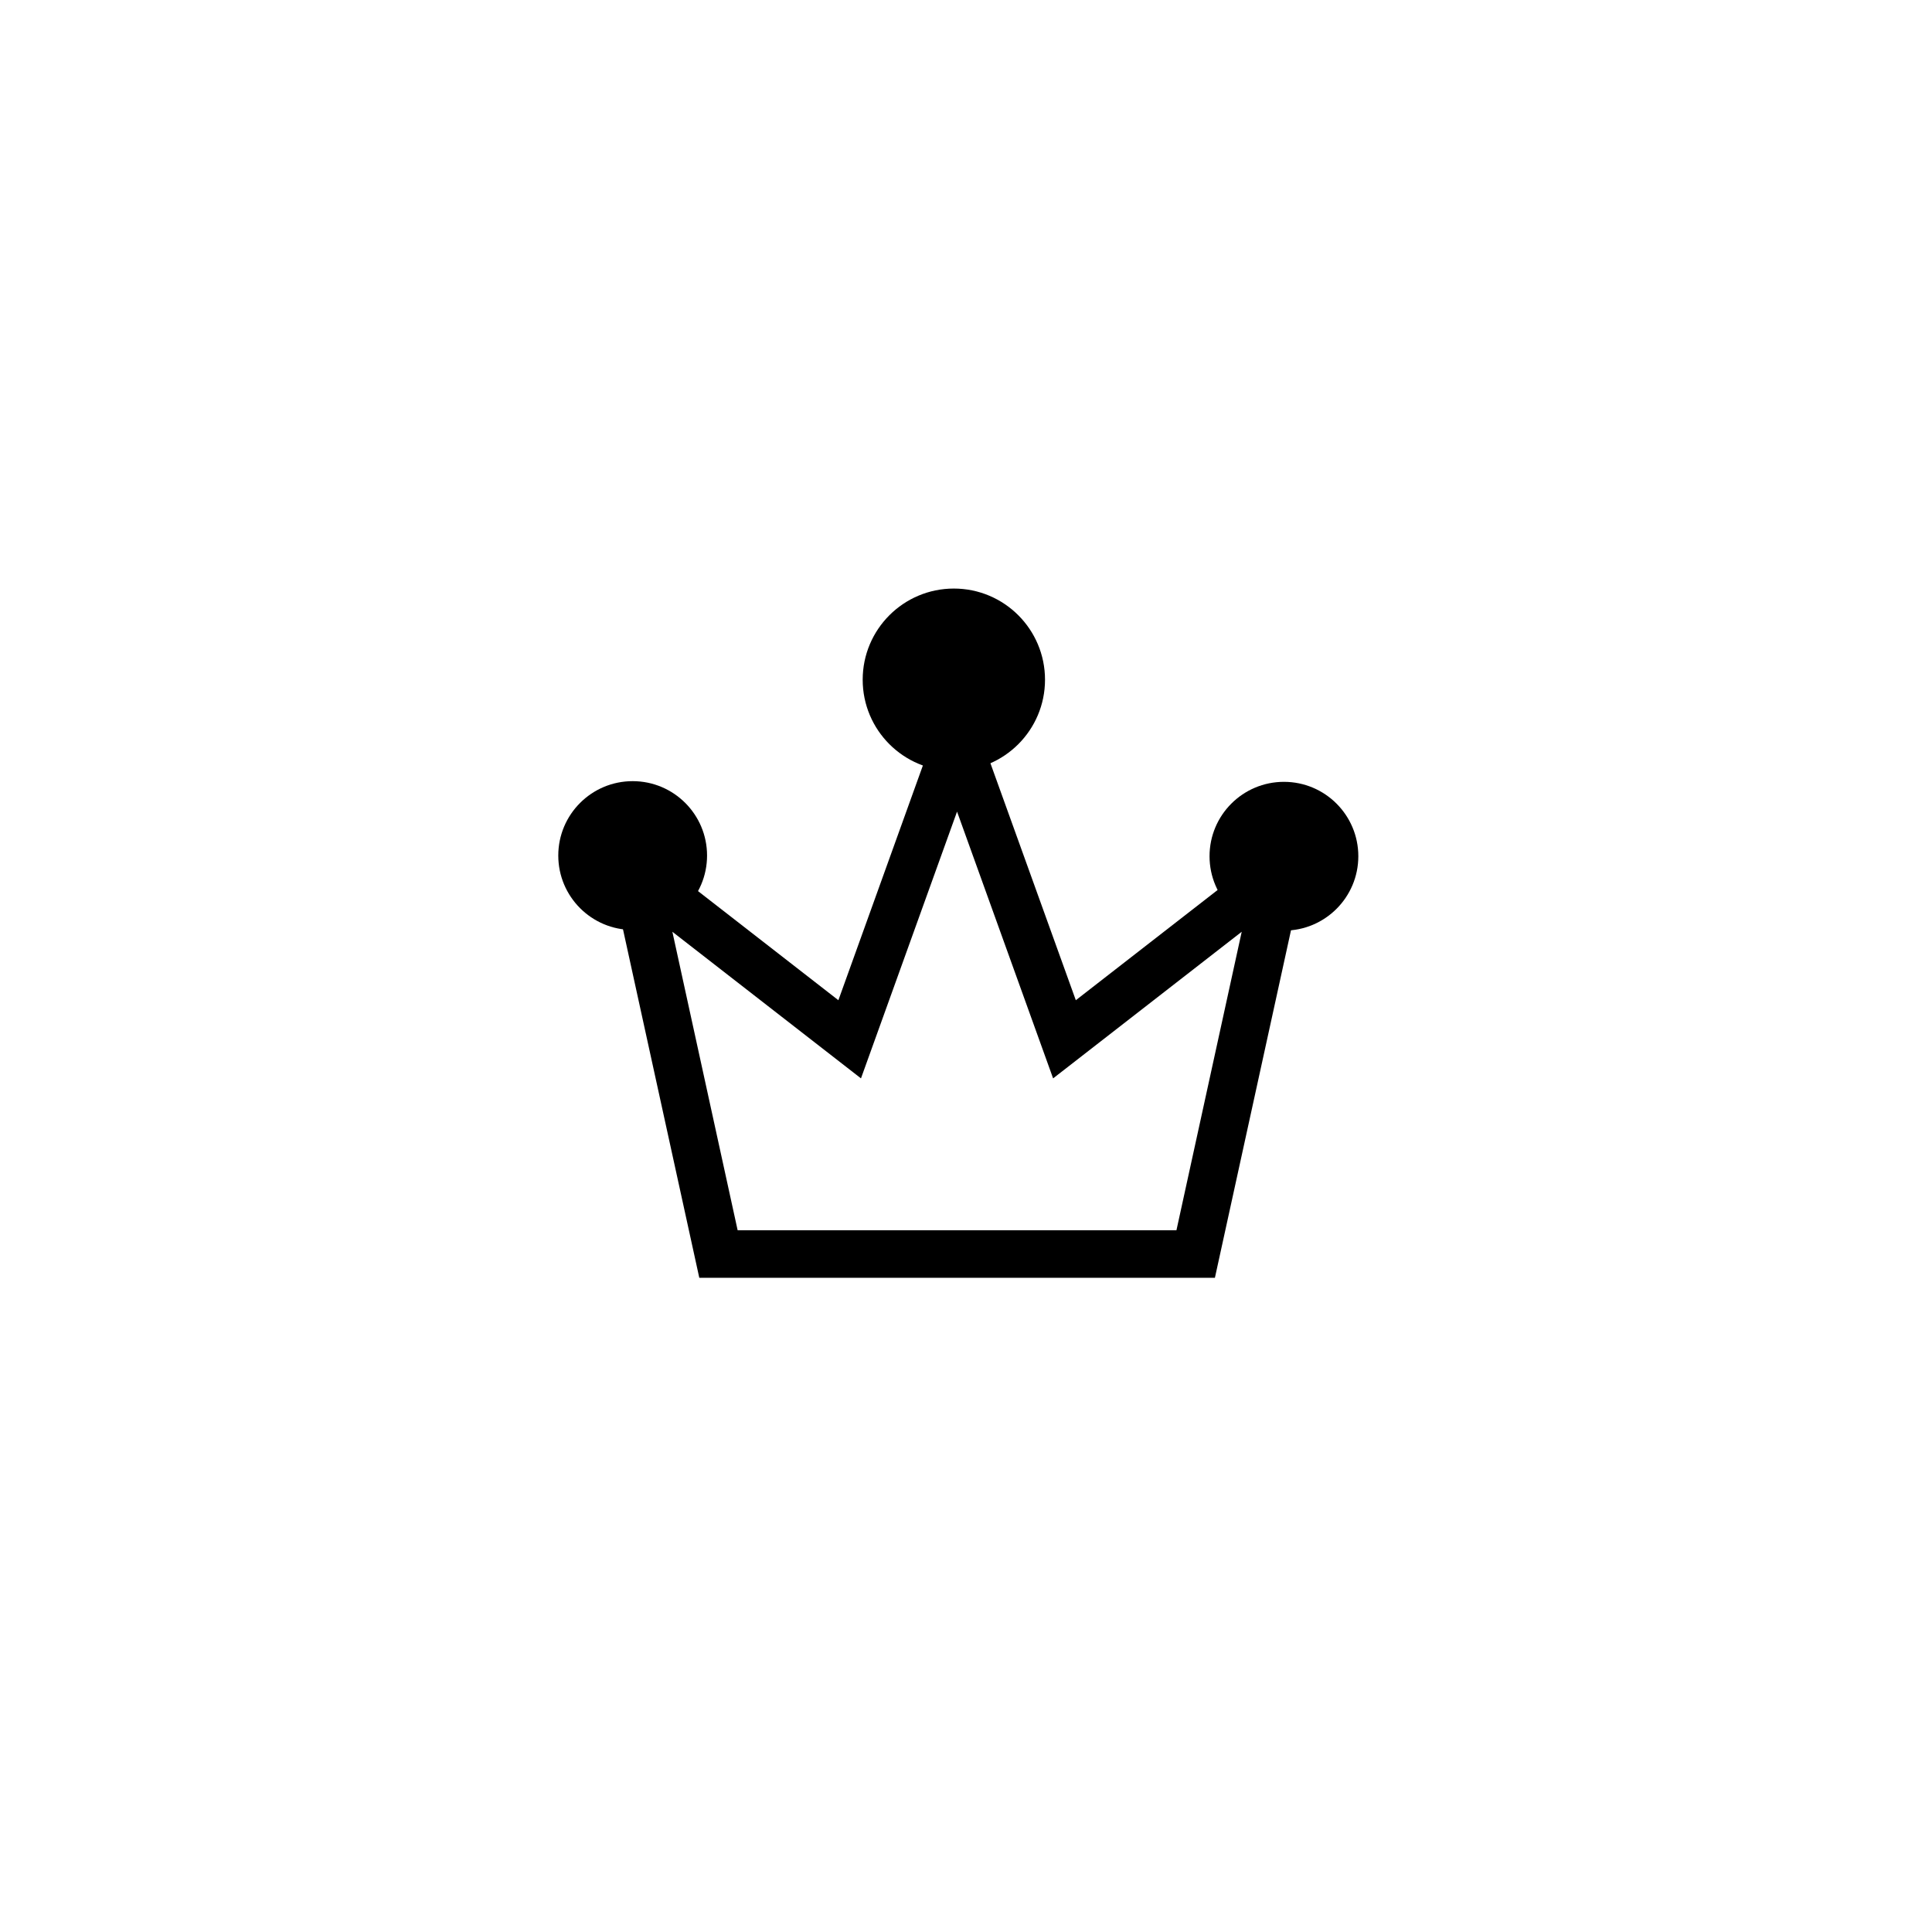
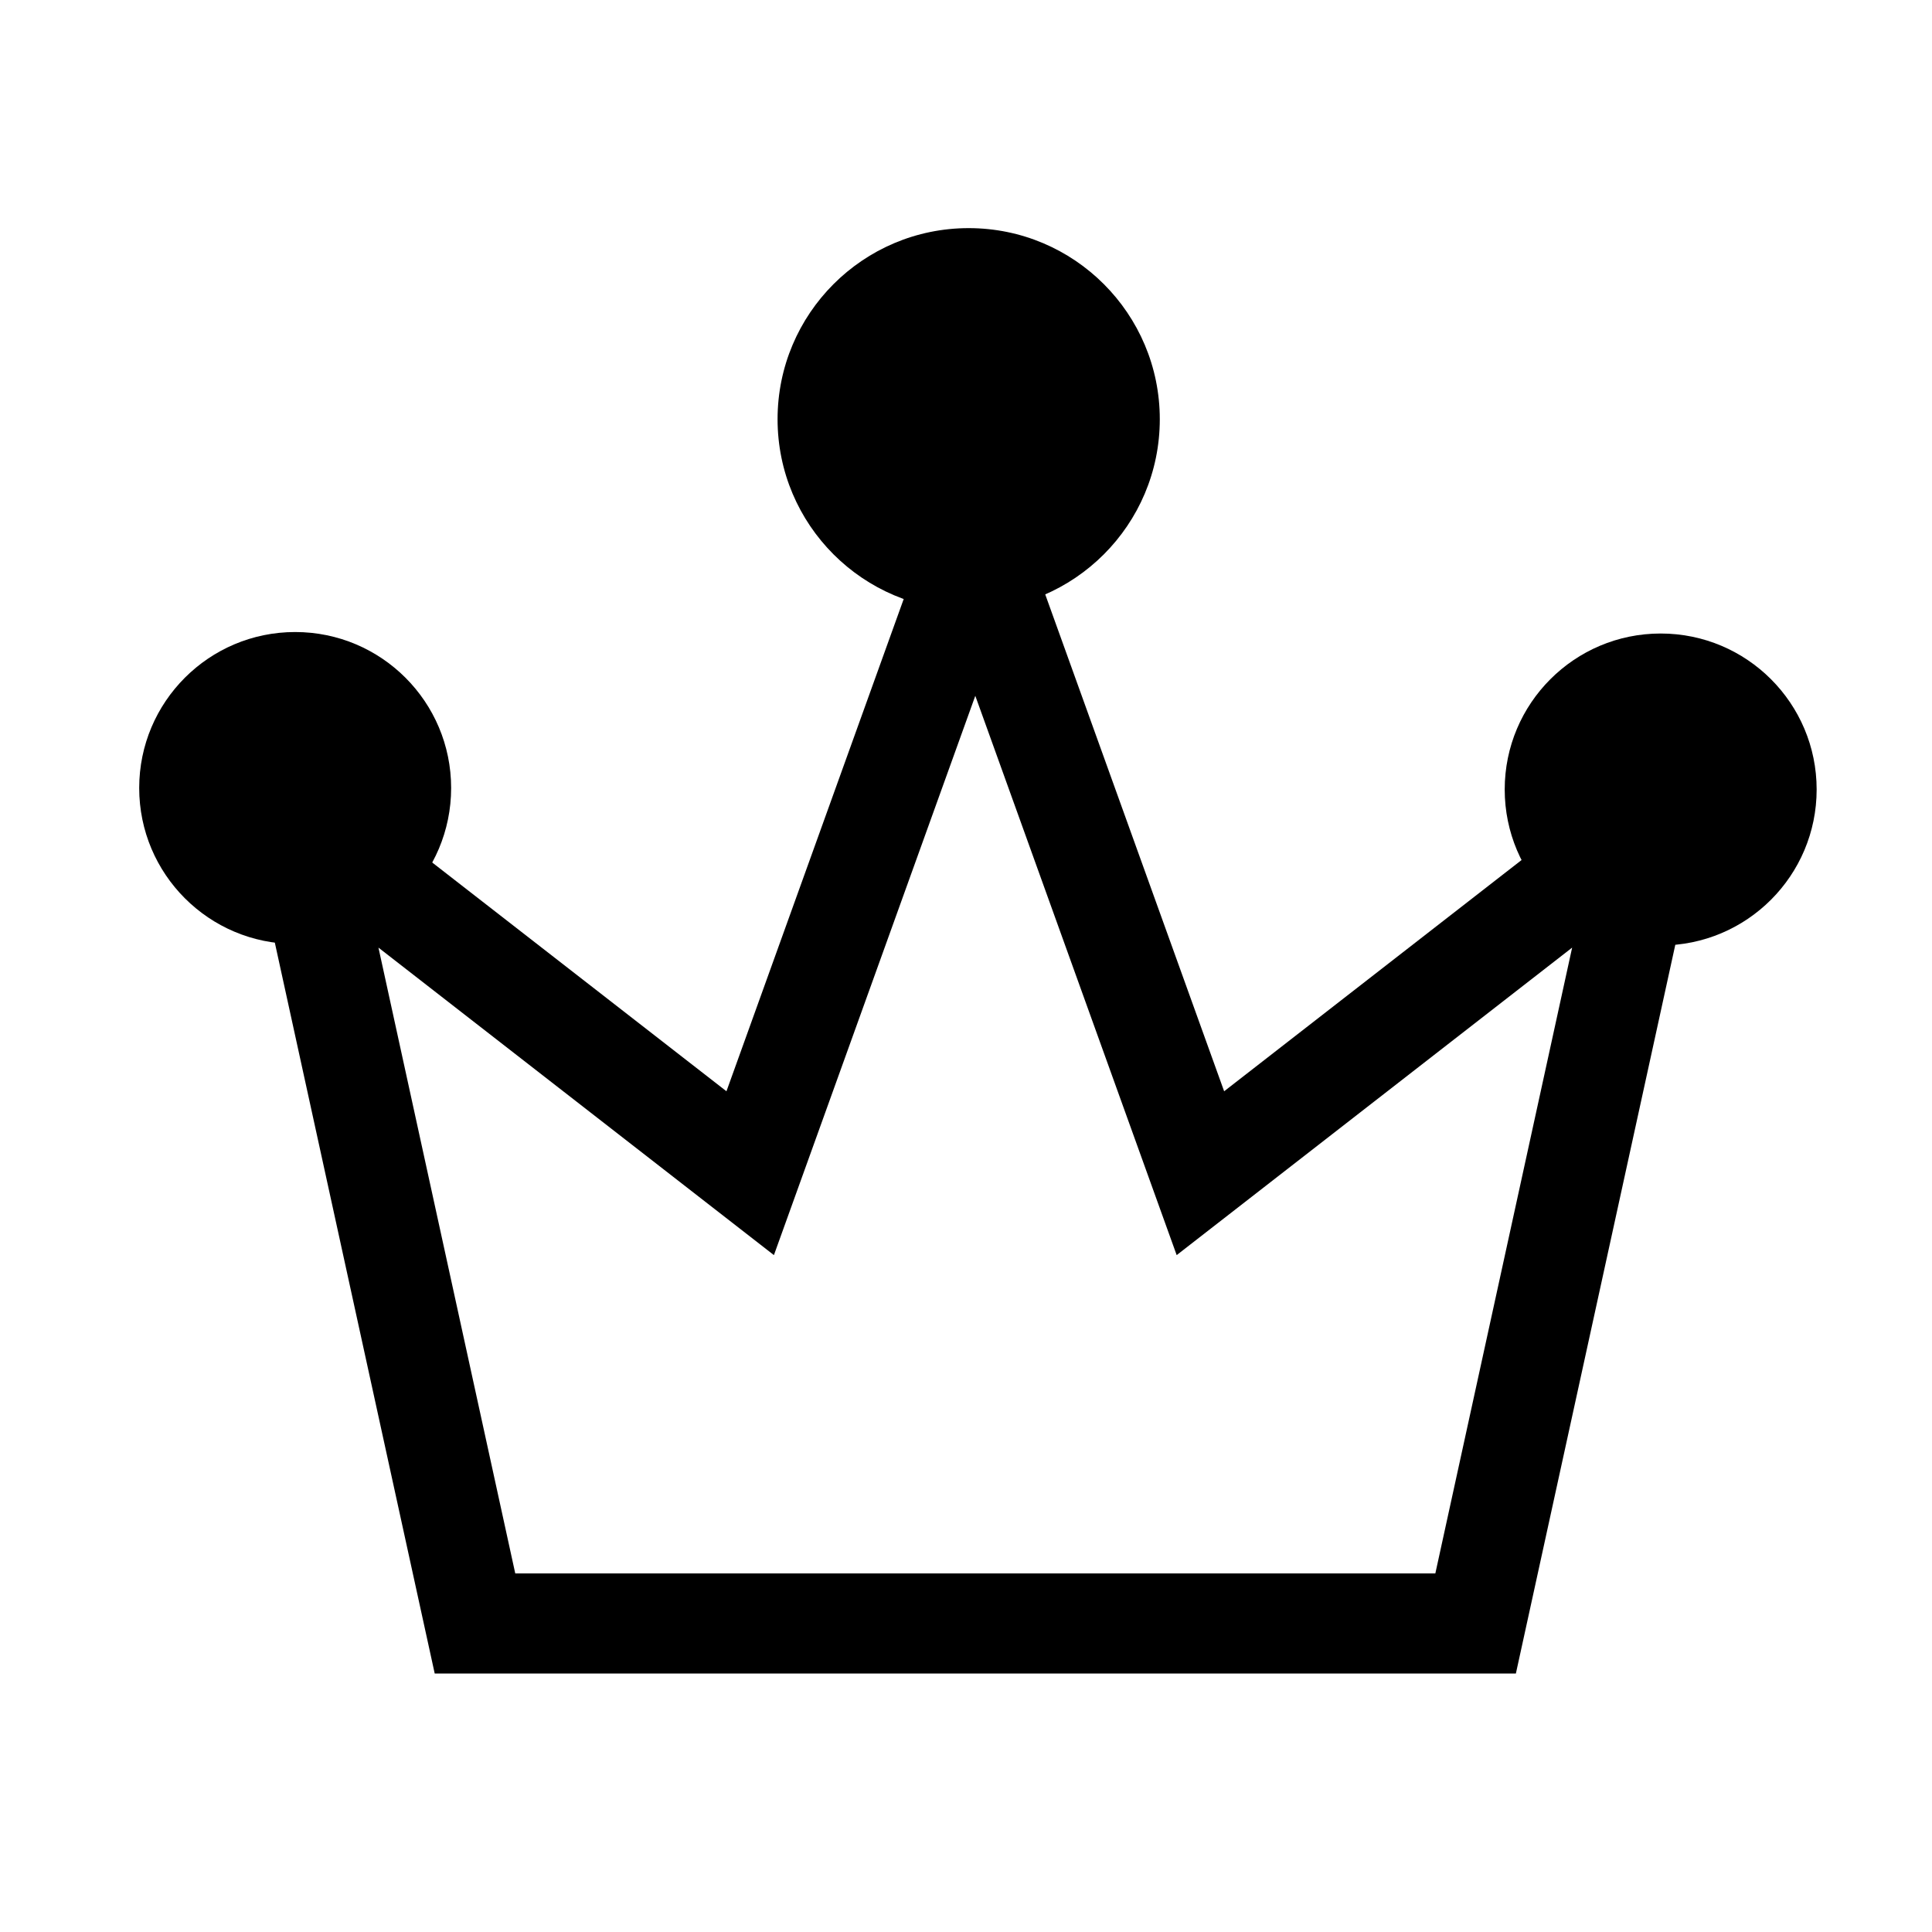
<svg xmlns="http://www.w3.org/2000/svg" width="64" height="64" viewBox="0 0 16.933 16.933" version="1.1" id="svg1149">
  <defs id="defs1143" />
  <g id="layer1" transform="translate(0,-280.0666)">
-     <path style="color:#000000;fill:#000000;stroke-width:0.418;-inkscape-stroke:none" d="m 8.388,285.944 -1.04,2.889 -2.111,-1.641 0.892,4.074 h 0.168 4.351 l 0.892,-4.074 -2.111,1.641 z m 0,1.236 0.842,2.338 1.653,-1.285 -0.572,2.616 H 6.465 l -0.572,-2.616 1.653,1.285 z" id="path2247" />
-     <circle style="opacity:1;fill-opacity:1;stroke:none;stroke-width:1.065;stroke-linecap:round;stroke-linejoin:round;stroke-miterlimit:4;stroke-dasharray:none;stroke-opacity:1" id="path4676" cx="8.36" cy="286.024" r="0.799" />
-     <circle style="opacity:1;fill-opacity:1;stroke:none;stroke-width:0.869;stroke-linecap:round;stroke-linejoin:round;stroke-miterlimit:4;stroke-dasharray:none;stroke-opacity:1" id="path4676-7" cx="5.545" cy="287.565" r="0.652" />
-     <circle style="opacity:1;fill-opacity:1;stroke:none;stroke-width:0.869;stroke-linecap:round;stroke-linejoin:round;stroke-miterlimit:4;stroke-dasharray:none;stroke-opacity:1" id="path4676-5" cx="11.253" cy="287.571" r="0.652" />
+     <path style="color:#000000;stroke-width:0.877;-inkscape-stroke:none" d="m 8.548,283.574 -2.181,6.057 -4.426,-3.441 1.869,8.544 h 0.353 9.123 l 1.869,-8.544 -4.426,3.441 z m 0,2.591 1.765,4.902 3.466,-2.695 -1.199,5.485 H 4.516 l -1.199,-5.485 3.466,2.695 z" id="path2247" />
+     <circle style="opacity:1;fill-opacity:1;stroke:none;stroke-width:2.233;stroke-linecap:round;stroke-linejoin:round;stroke-miterlimit:4;stroke-dasharray:none;stroke-opacity:1" id="path4676" cx="8.49" cy="283.741" r="1.675" />
+     <circle style="opacity:1;fill-opacity:1;stroke:none;stroke-width:1.823;stroke-linecap:round;stroke-linejoin:round;stroke-miterlimit:4;stroke-dasharray:none;stroke-opacity:1" id="path4676-7" cx="2.587" cy="286.973" r="1.367" />
+     <circle style="opacity:1;fill-opacity:1;stroke:none;stroke-width:1.823;stroke-linecap:round;stroke-linejoin:round;stroke-miterlimit:4;stroke-dasharray:none;stroke-opacity:1" id="path4676-5" cx="14.555" cy="286.986" r="1.367" />
  </g>
</svg>
